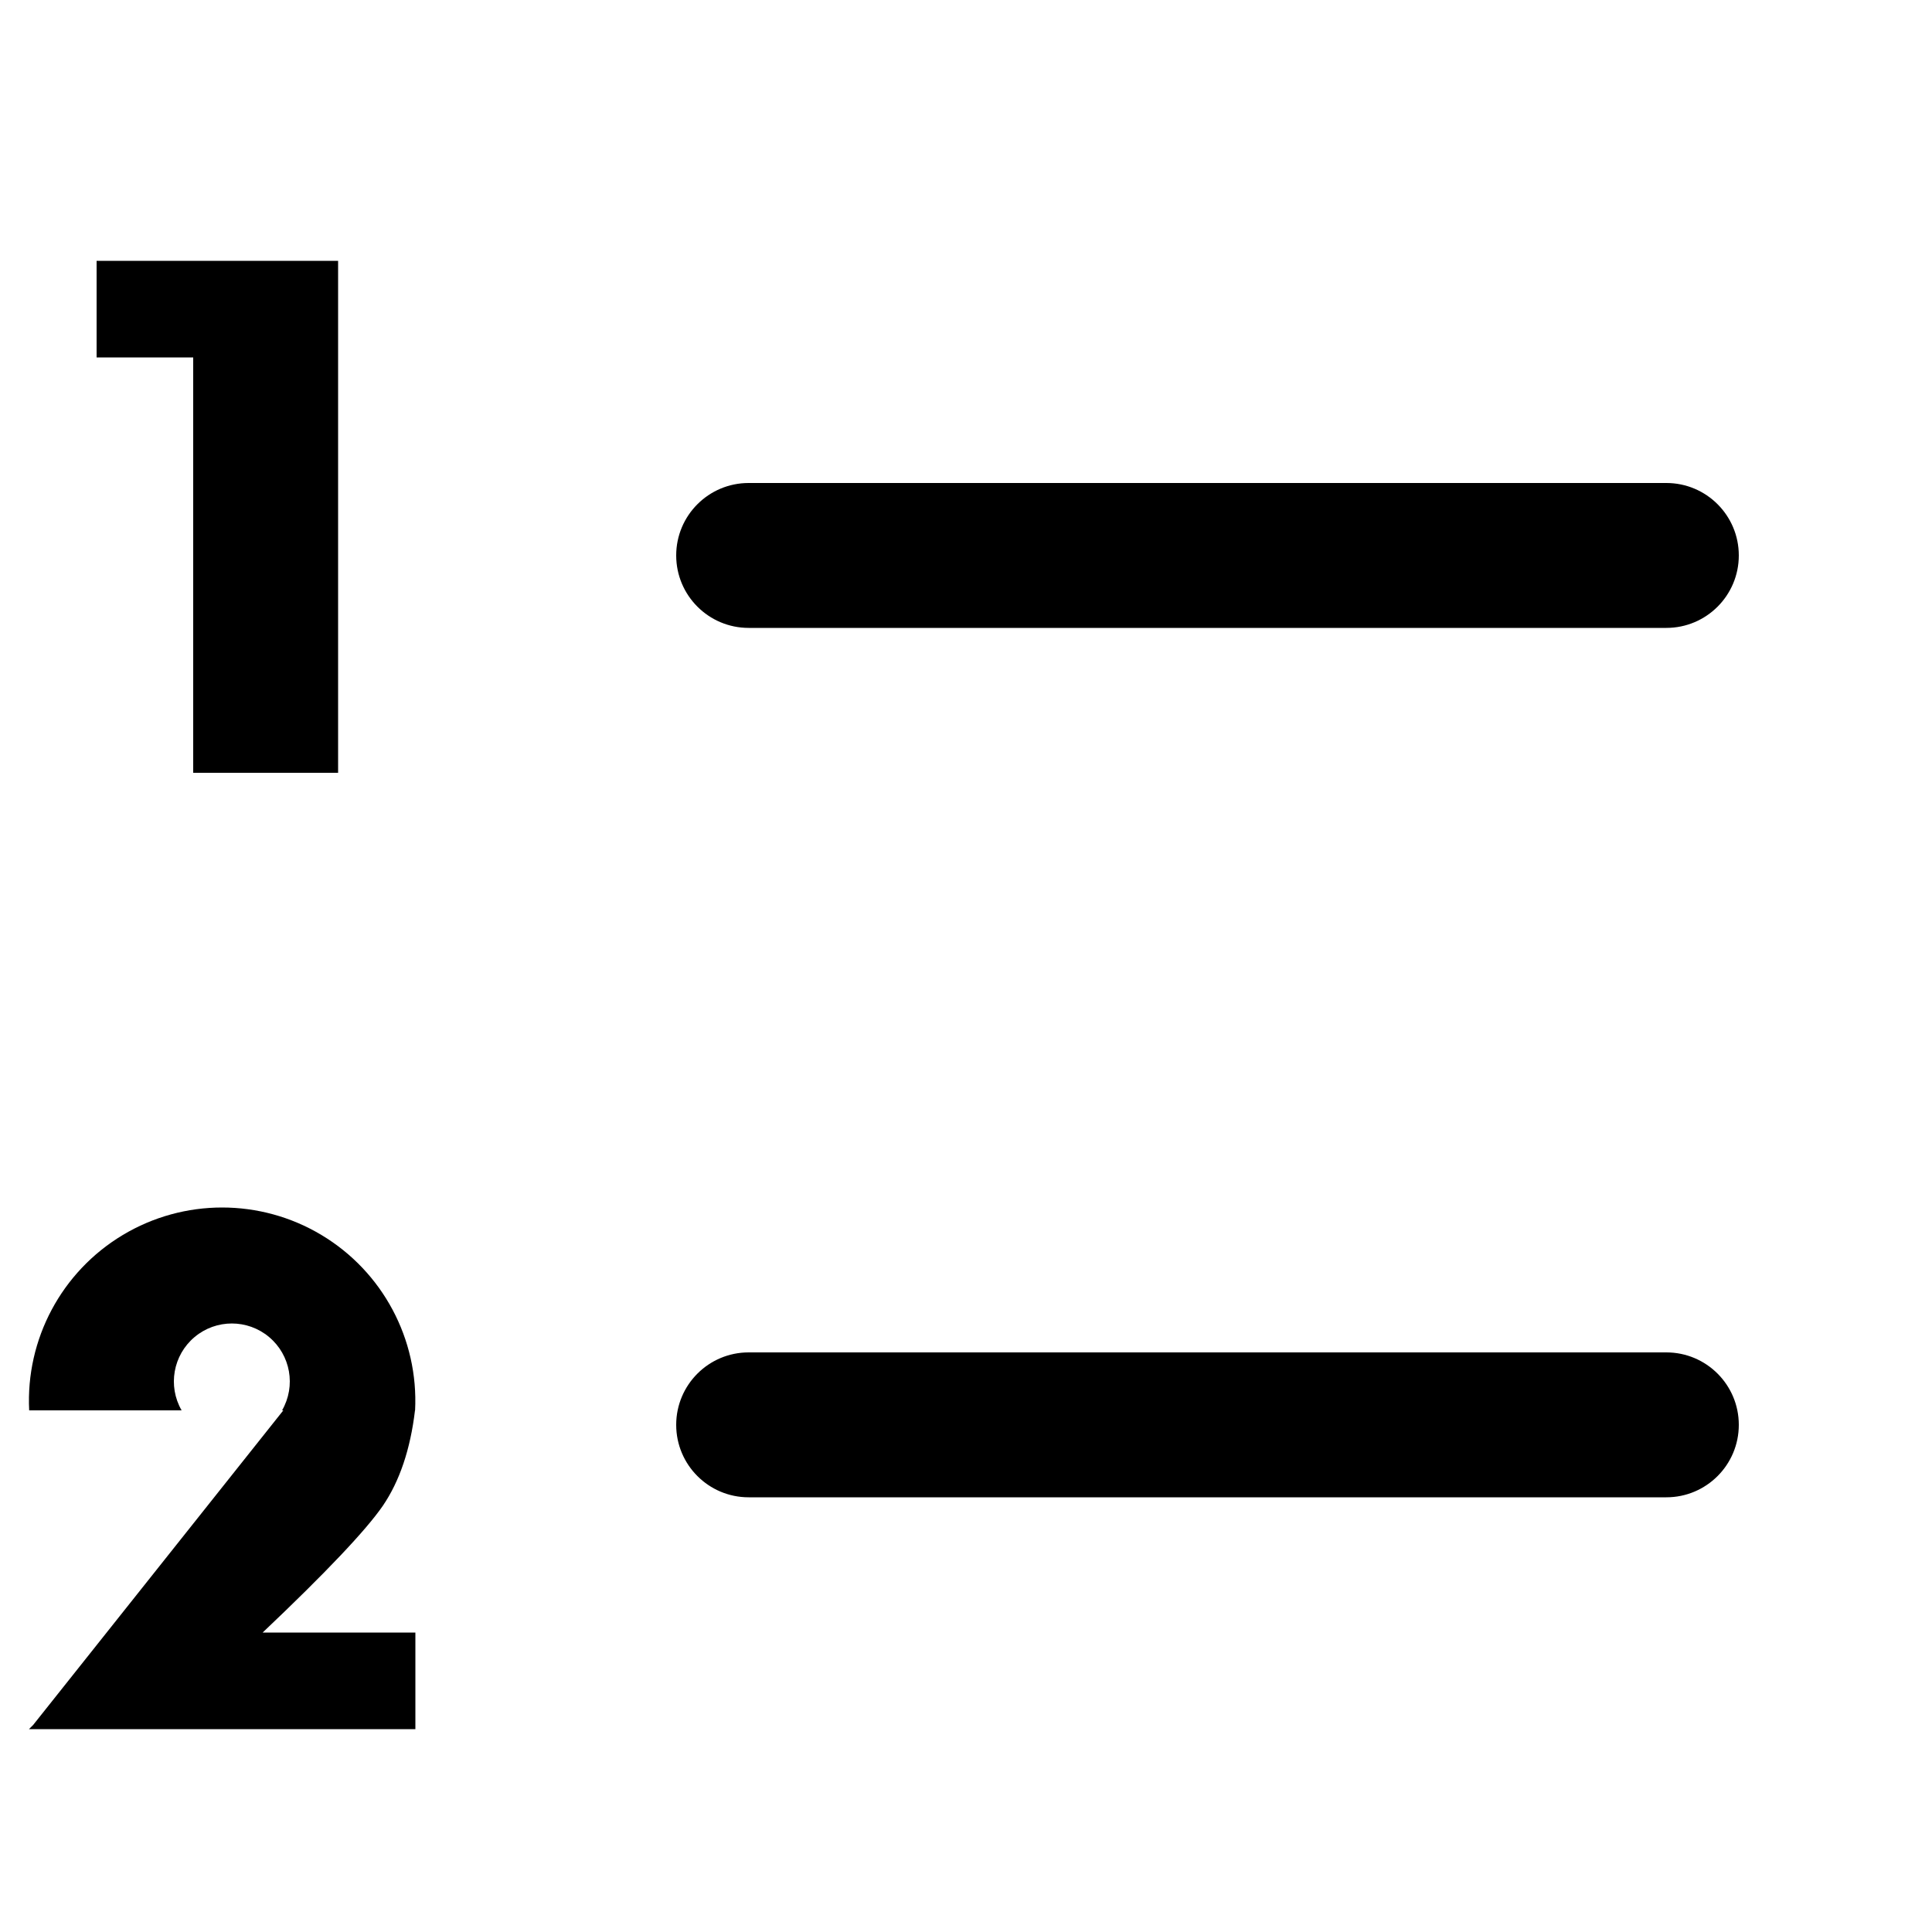
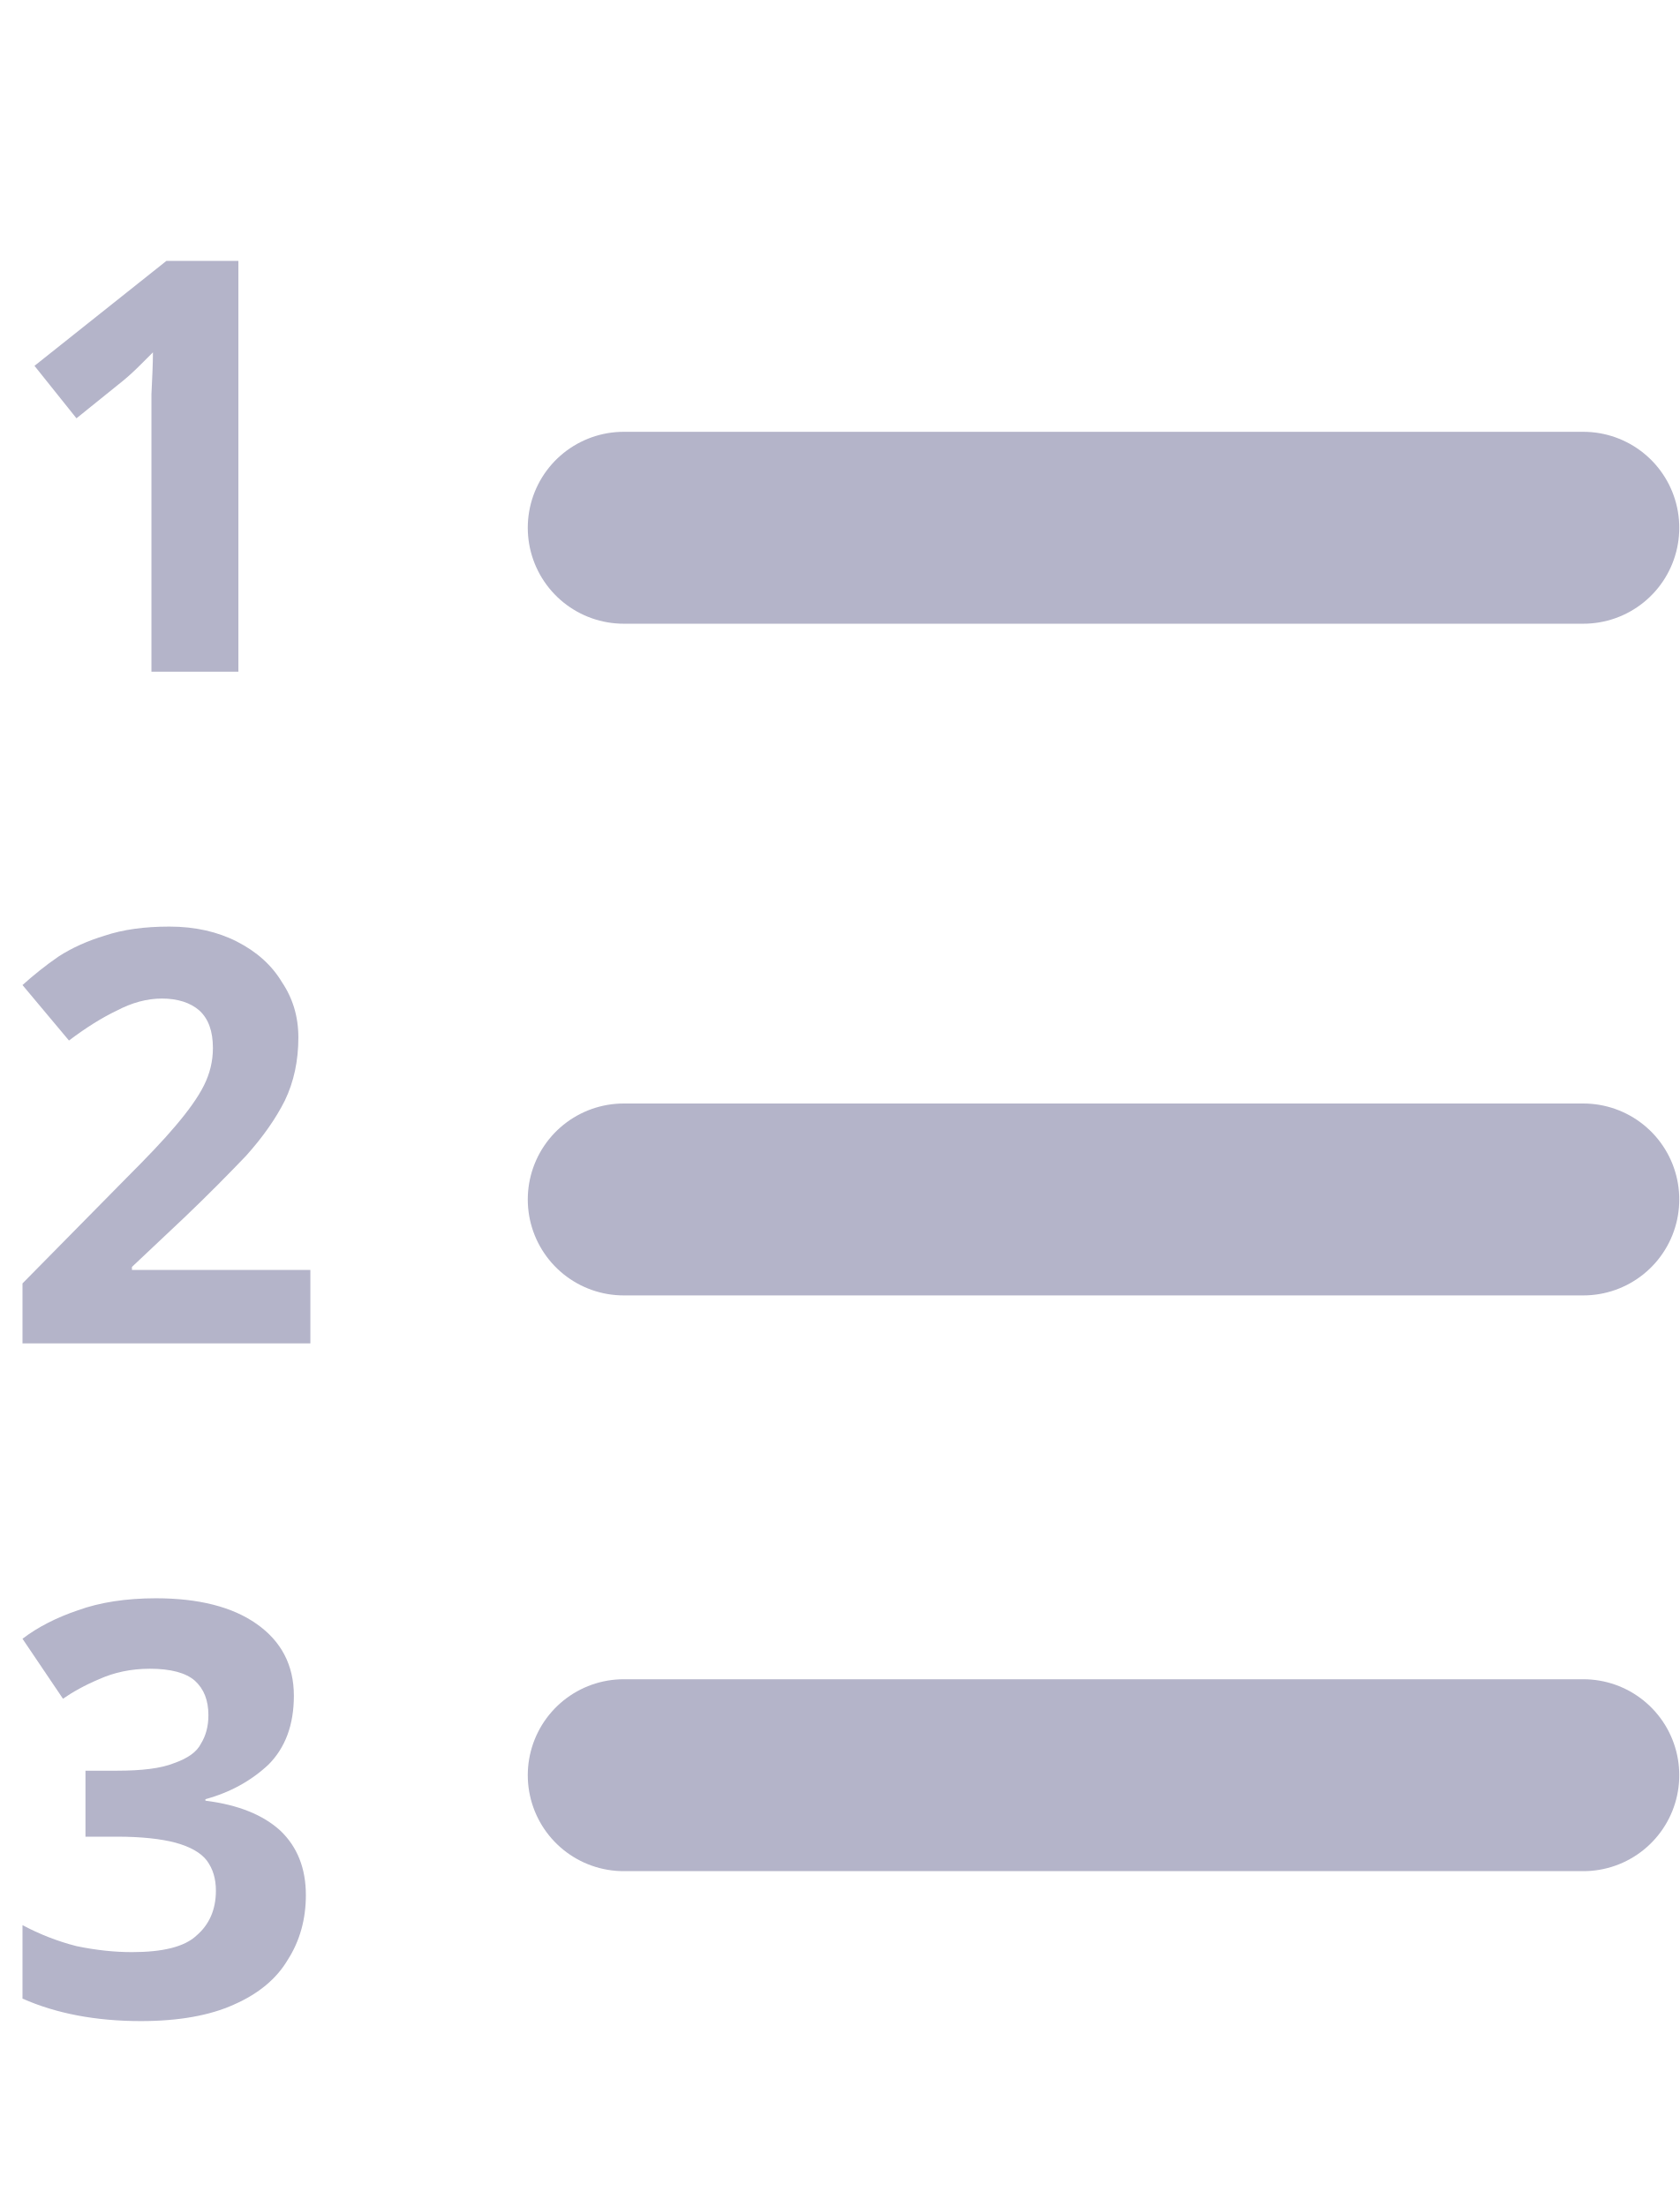
- <svg xmlns="http://www.w3.org/2000/svg" viewBox="0 0 20 20">
-   <path d="M7 5.75c0 .414.336.75.75.75h9.5a.75.75 0 1 0 0-1.5h-9.5a.75.75 0 0 0-.75.75zM3.5 3v5H2V3.7H1v-1h2.5V3zM.343 17.857l2.59-3.257H2.92a.6.6 0 1 0-1.04 0H.302a2 2 0 1 1 3.995 0h-.001c-.048.405-.16.734-.333.988-.175.254-.59.692-1.244 1.312H4.3v1h-4l.043-.043zM7 14.75a.75.75 0 0 1 .75-.75h9.5a.75.75 0 1 1 0 1.5h-9.5a.75.75 0 0 1-.75-.75z" />
+ <svg xmlns="http://www.w3.org/2000/svg" id="Group_12638" data-name="Group 12638" width="17.5" height="23" viewBox="0 0 17.5 23">
+   <text id="_1" data-name="1" transform="translate(0 7)" fill="#b4b4c9" font-size="6" font-family="Arial-Black, Arial Black" font-weight="800">
+     <tspan x="0" y="0">1</tspan>
+   </text>
+   <text id="_2" data-name="2" transform="translate(0 14)" fill="#b4b4c9" font-size="6" font-family="Arial-Black, Arial Black" font-weight="800">
+     <tspan x="0" y="0">2</tspan>
+   </text>
+   <text id="_3" data-name="3" transform="translate(0 21)" fill="#b4b4c9" font-size="6" font-family="Arial-Black, Arial Black" font-weight="800">
+     <tspan x="0" y="0">3</tspan>
+   </text>
+   <line id="Line_1527" data-name="Line 1527" x2="10" transform="translate(6.5 5.5)" fill="none" stroke="#b4b4c9" stroke-linecap="round" stroke-width="2" />
+   <line id="Line_1528" data-name="Line 1528" x2="10" transform="translate(6.5 12.5)" fill="none" stroke="#b4b4c9" stroke-linecap="round" stroke-width="2" />
+   <line id="Line_1529" data-name="Line 1529" x2="10" transform="translate(6.5 18.5)" fill="none" stroke="#b4b4c9" stroke-linecap="round" stroke-width="2" />
</svg>
